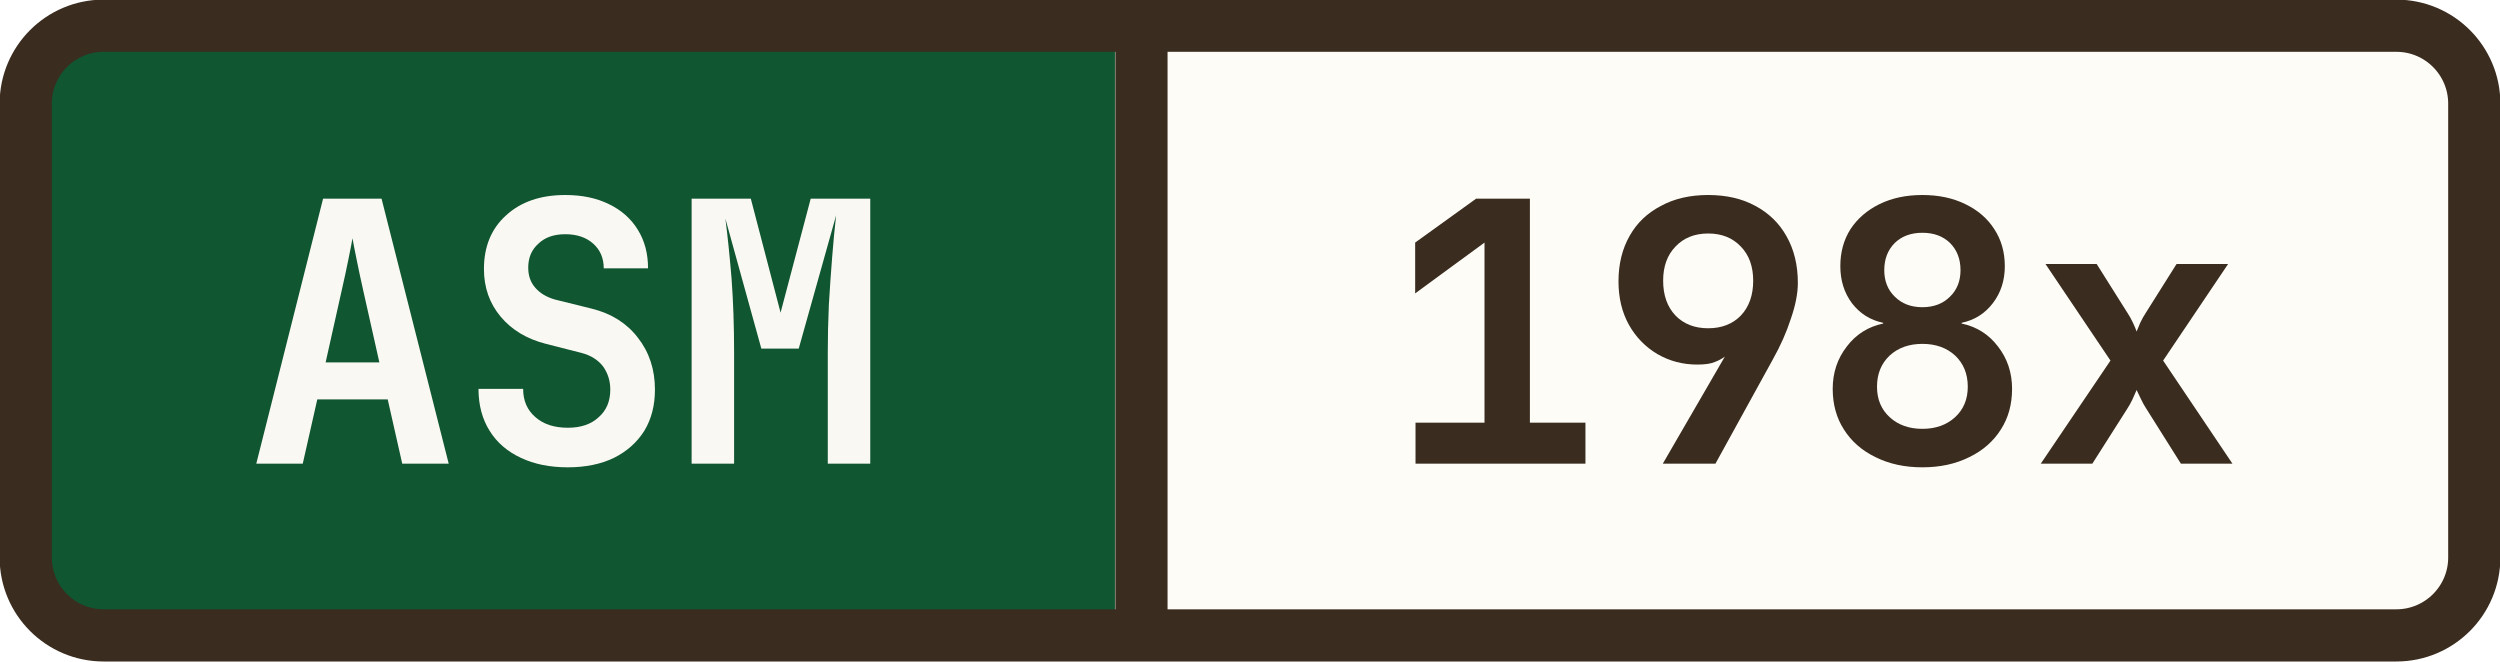
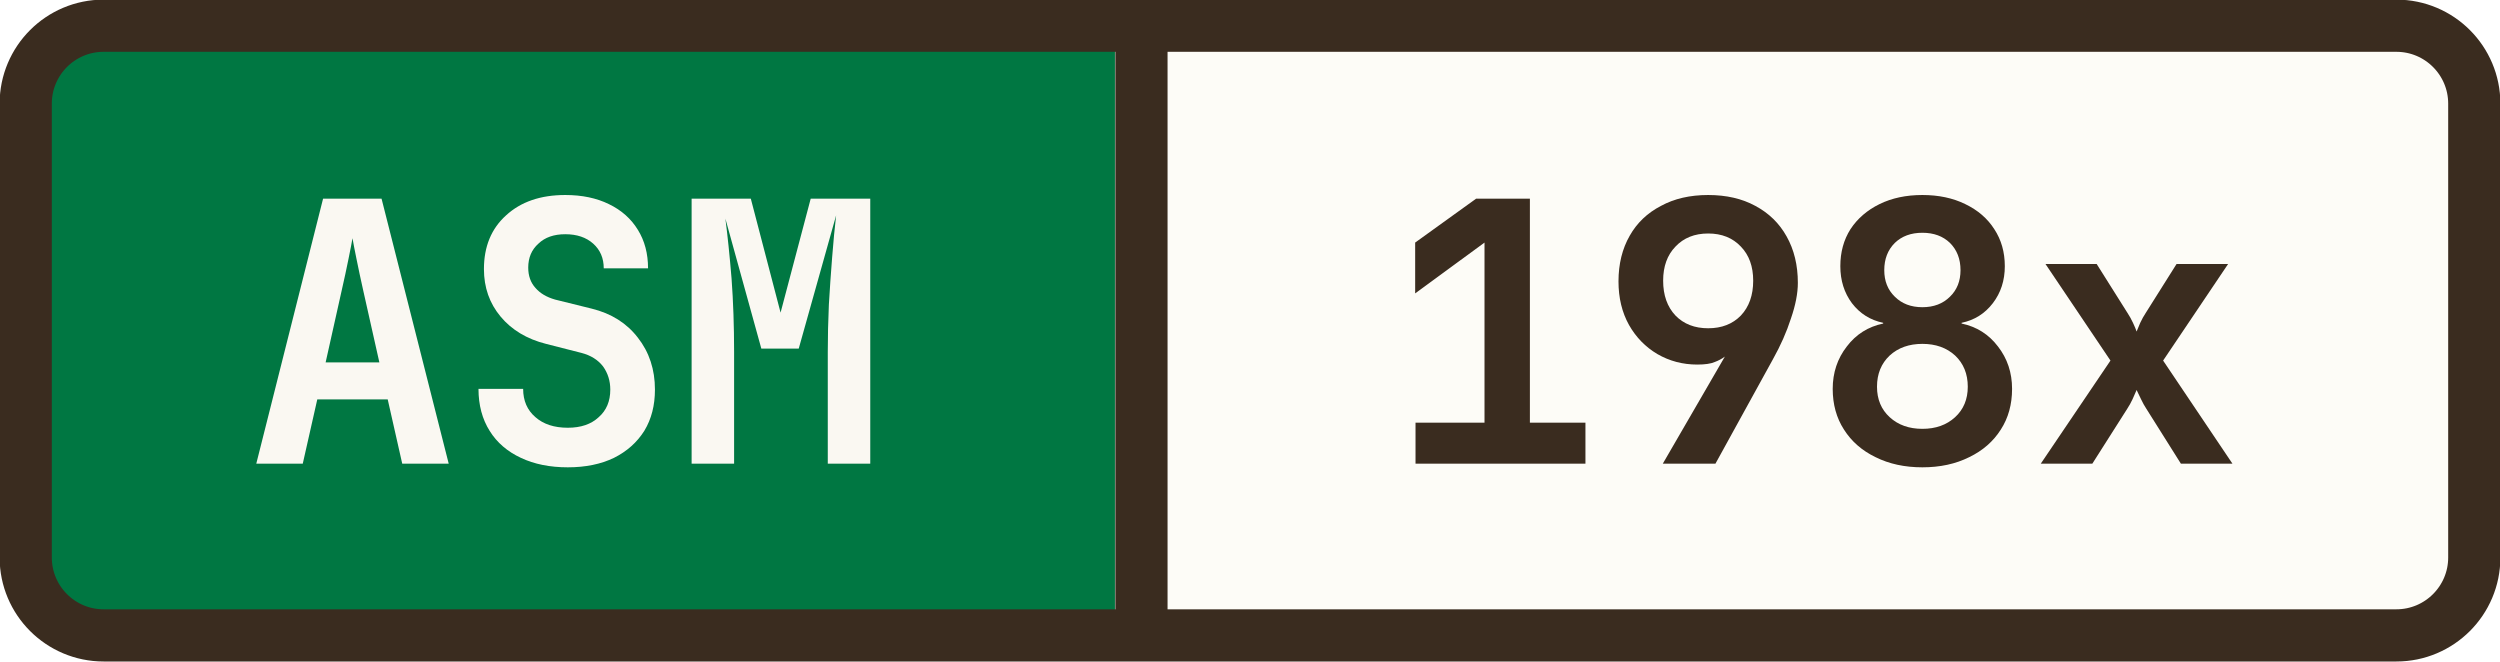
<svg xmlns="http://www.w3.org/2000/svg" width="330.5" height="87.5" viewBox="0 0 330.5 87.5" role="img" aria-label="Asm198x">
  <g>
    <clipPath id="r">
      <rect x="3.4" y="3.4" width="323.7" height="80.6" rx="10.3" />
    </clipPath>
    <g clip-path="url(#r)">
-       <rect x="3.4" y="3.4" width="144.0" height="80.6" fill="#0f5631" />
+       <rect x="3.4" y="3.4" width="144.0" height="80.6" fill="#007742" />
      <rect x="147.4" y="3.4" width="179.7" height="80.6" fill="#fdfcf7" />
    </g>
    <rect x="3.4" y="3.4" width="323.7" height="80.6" rx="10.3" fill="none" stroke="#3a2c1f" stroke-width="6.9" />
    <line x1="150.9" y1="3.4" x2="150.9" y2="84.1" stroke="#3a2c1f" stroke-width="6.9" />
    <g fill="#faf8f2" transform="translate(32.2 61.3) scale(0.048 -0.048)">
      <path d="M35 0 219 730H380L565 0H437L397 177H203L163 0ZM226 279H374L330 475Q319 524 311 564Q303 603 300 621Q297 603 289 564Q281 524 270 476Z" />
      <path d="M303 -10Q229 -10 174 16Q118 42 88 90Q57 139 57 206H180Q180 157 214 128Q247 99 303 99Q357 99 388 128Q420 156 420 204Q420 240 400 268Q379 295 341 305L243 330Q164 350 118 405Q72 460 72 536Q72 629 133 684Q194 740 296 740Q365 740 416 715Q468 690 496 644Q524 599 524 538H402Q402 580 373 606Q344 632 296 632Q249 632 222 606Q194 581 194 540Q194 506 214 484Q233 462 268 452L369 427Q450 407 496 347Q543 287 543 204Q543 139 514 91Q484 43 430 16Q376 -10 303 -10Z" transform="translate(590 0)" />
      <path d="M54 0V730H217L299 416L382 730H546V0H429V307Q429 370 432 438Q436 505 441 568Q446 632 452 684L349 317H246L147 675Q156 606 164 510Q171 415 171 307V0Z" transform="translate(1180 0)" />
    </g>
    <g fill="#3a2c1f" transform="translate(183.1 61.3) scale(0.048 -0.048)">
      <path d="M84 0V113H274V609L83 469V609L251 730H399V113H552V0Z" />
      <path d="M175 0 346 295Q334 286 318 280Q302 273 270 273Q210 273 160 302Q111 331 82 382Q53 434 53 502Q53 574 84 628Q114 681 170 710Q225 740 300 740Q375 740 430 710Q486 680 516 626Q547 571 547 498Q547 455 528 400Q510 344 478 287L320 0ZM300 373Q356 373 390 408Q424 444 424 504Q424 563 390 598Q356 634 300 634Q244 634 210 598Q176 563 176 504Q176 444 210 408Q244 373 300 373Z" transform="translate(590 0)" />
      <path d="M300 -10Q227 -10 171 18Q115 45 84 94Q53 142 53 206Q53 273 92 323Q130 373 192 386V388Q139 399 106 442Q74 485 74 544Q74 602 102 646Q131 690 182 715Q233 740 300 740Q367 740 418 715Q470 690 498 646Q527 602 527 544Q527 485 494 442Q461 399 408 388V386Q470 373 508 323Q547 273 547 206Q547 142 516 94Q485 45 429 18Q373 -10 300 -10ZM300 431Q347 431 376 460Q405 488 405 533Q405 579 376 608Q347 636 300 636Q253 636 224 608Q195 579 195 533Q195 488 224 460Q253 431 300 431ZM300 96Q355 96 390 128Q425 160 425 212Q425 265 390 298Q355 330 300 330Q245 330 210 298Q175 265 175 212Q175 160 210 128Q245 96 300 96Z" transform="translate(1180 0)" />
      <path d="M36 0 228 284 49 550H190L275 415Q283 403 290 388Q297 373 300 364Q304 373 310 388Q317 403 325 415L410 550H552L373 284L564 0H422L327 151Q319 163 312 178Q304 194 300 203Q296 194 289 178Q282 163 274 151L178 0Z" transform="translate(1770 0)" />
    </g>
  </g>
</svg>
